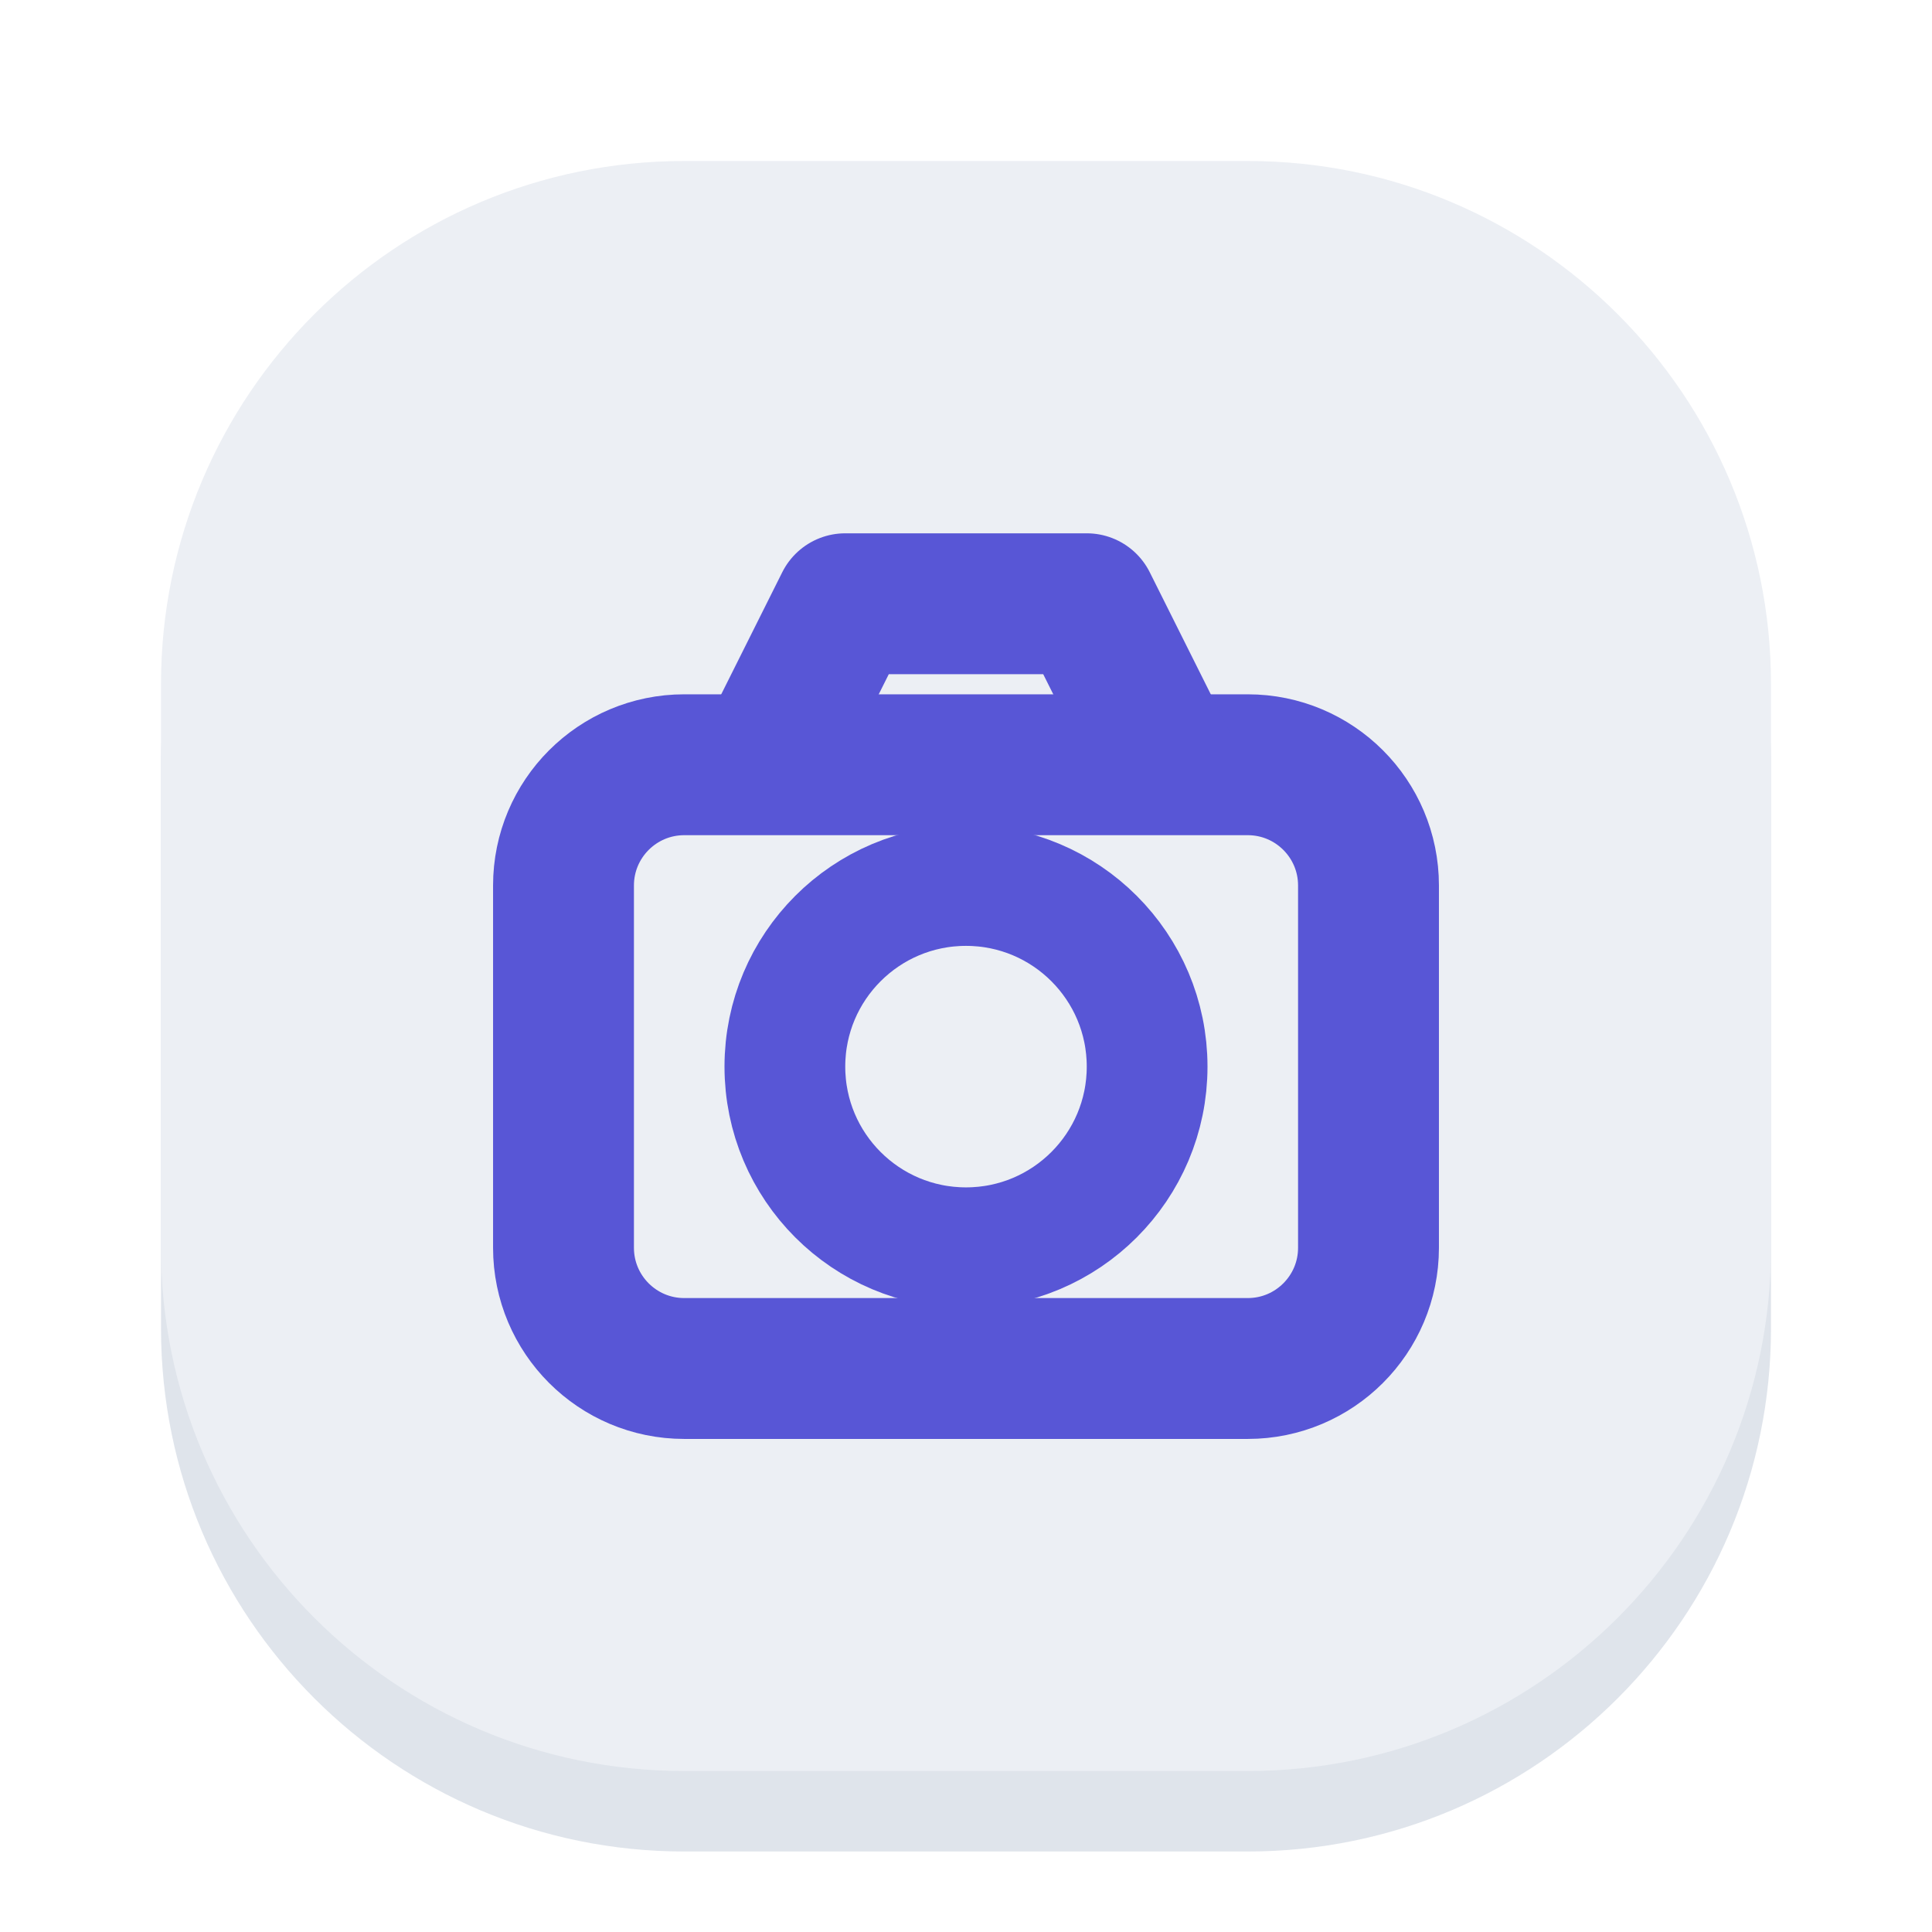
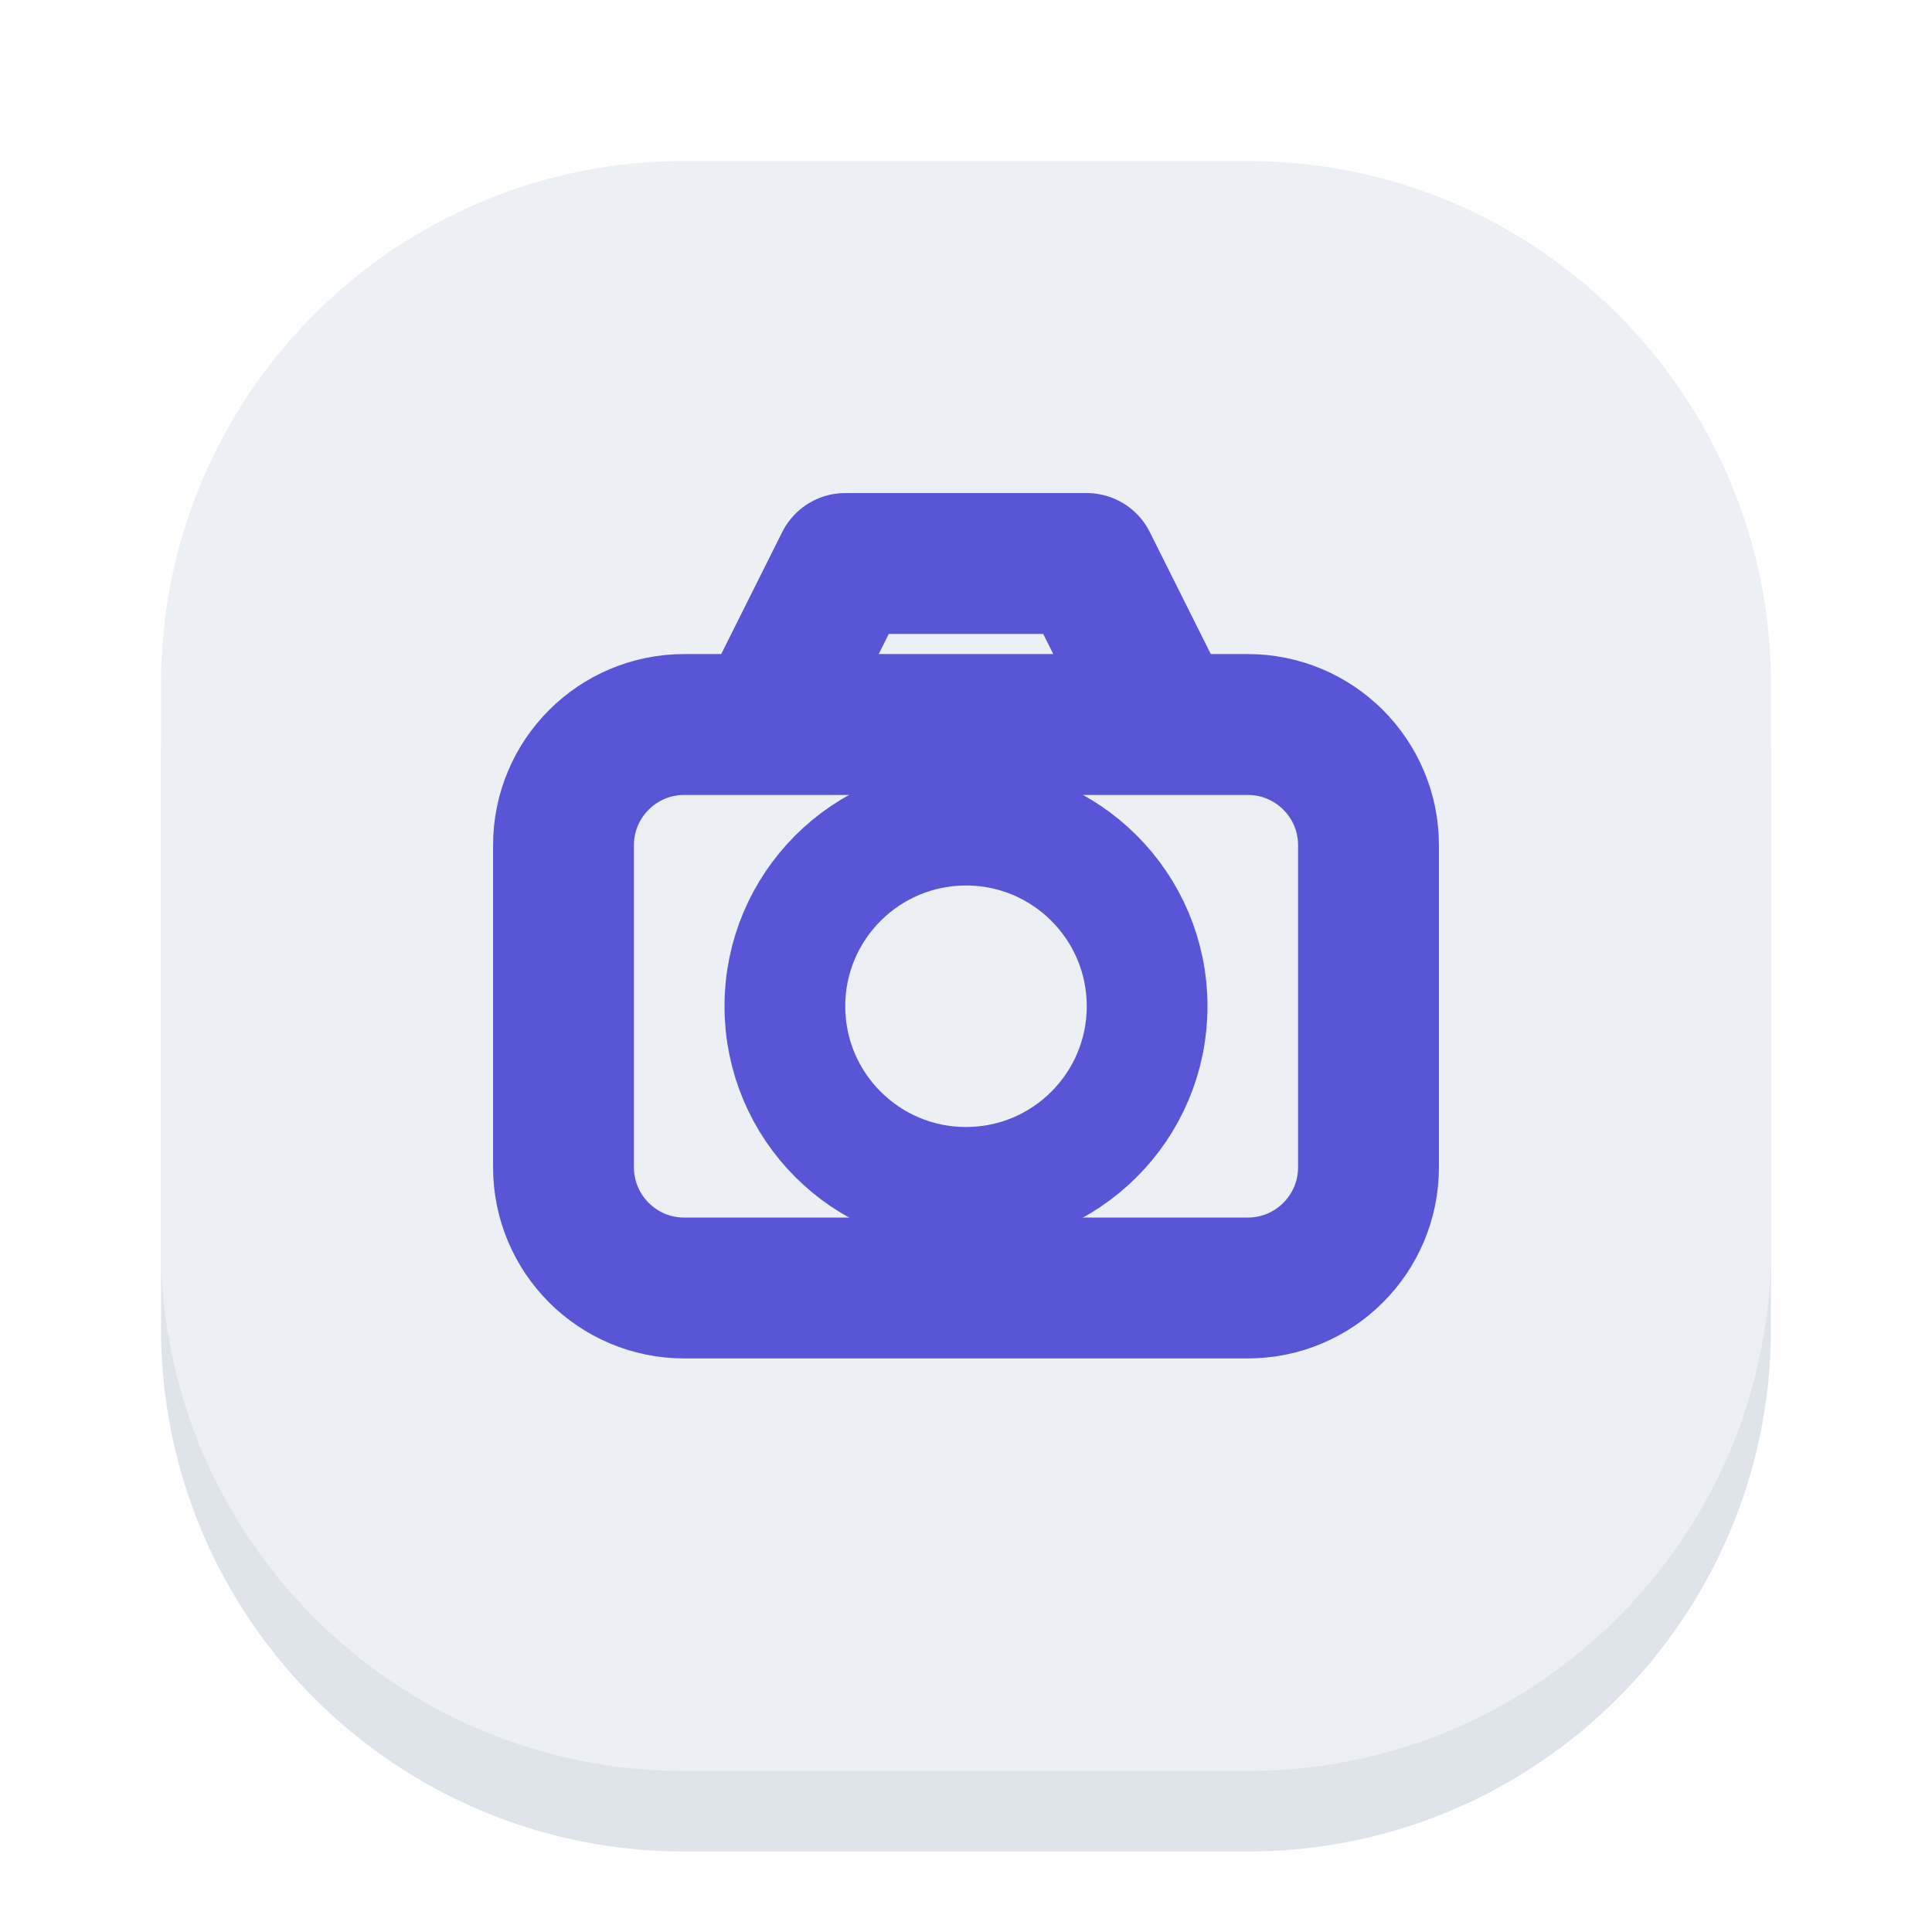
<svg xmlns="http://www.w3.org/2000/svg" viewBox="0 0 48 48">
  <rect x="4" y="6" width="40" height="40" rx="13" fill="#C5CEDB" opacity="0.55" />
  <rect x="4" y="4" width="40" height="40" rx="13" fill="#ECEFF4" />
-   <rect x="14" y="19" width="20" height="15" rx="3" fill="none" stroke="#5856D6" stroke-width="3.5" />
-   <circle cx="24" cy="26.5" r="4.5" fill="none" stroke="#5856D6" stroke-width="3" />
-   <path d="M19 19 L21 15 H27 L29 19" fill="none" stroke="#5856D6" stroke-width="3.5" stroke-linejoin="round" />
+   <rect x="14" y="18" width="20" height="14" rx="3" fill="none" stroke="#5856D6" stroke-width="3.5" />
+   <circle cx="24" cy="25" r="4.5" fill="none" stroke="#5856D6" stroke-width="3" />
+   <path d="M19 18 L21 14 H27 L29 18" fill="none" stroke="#5856D6" stroke-width="3.5" stroke-linejoin="round" />
</svg>
